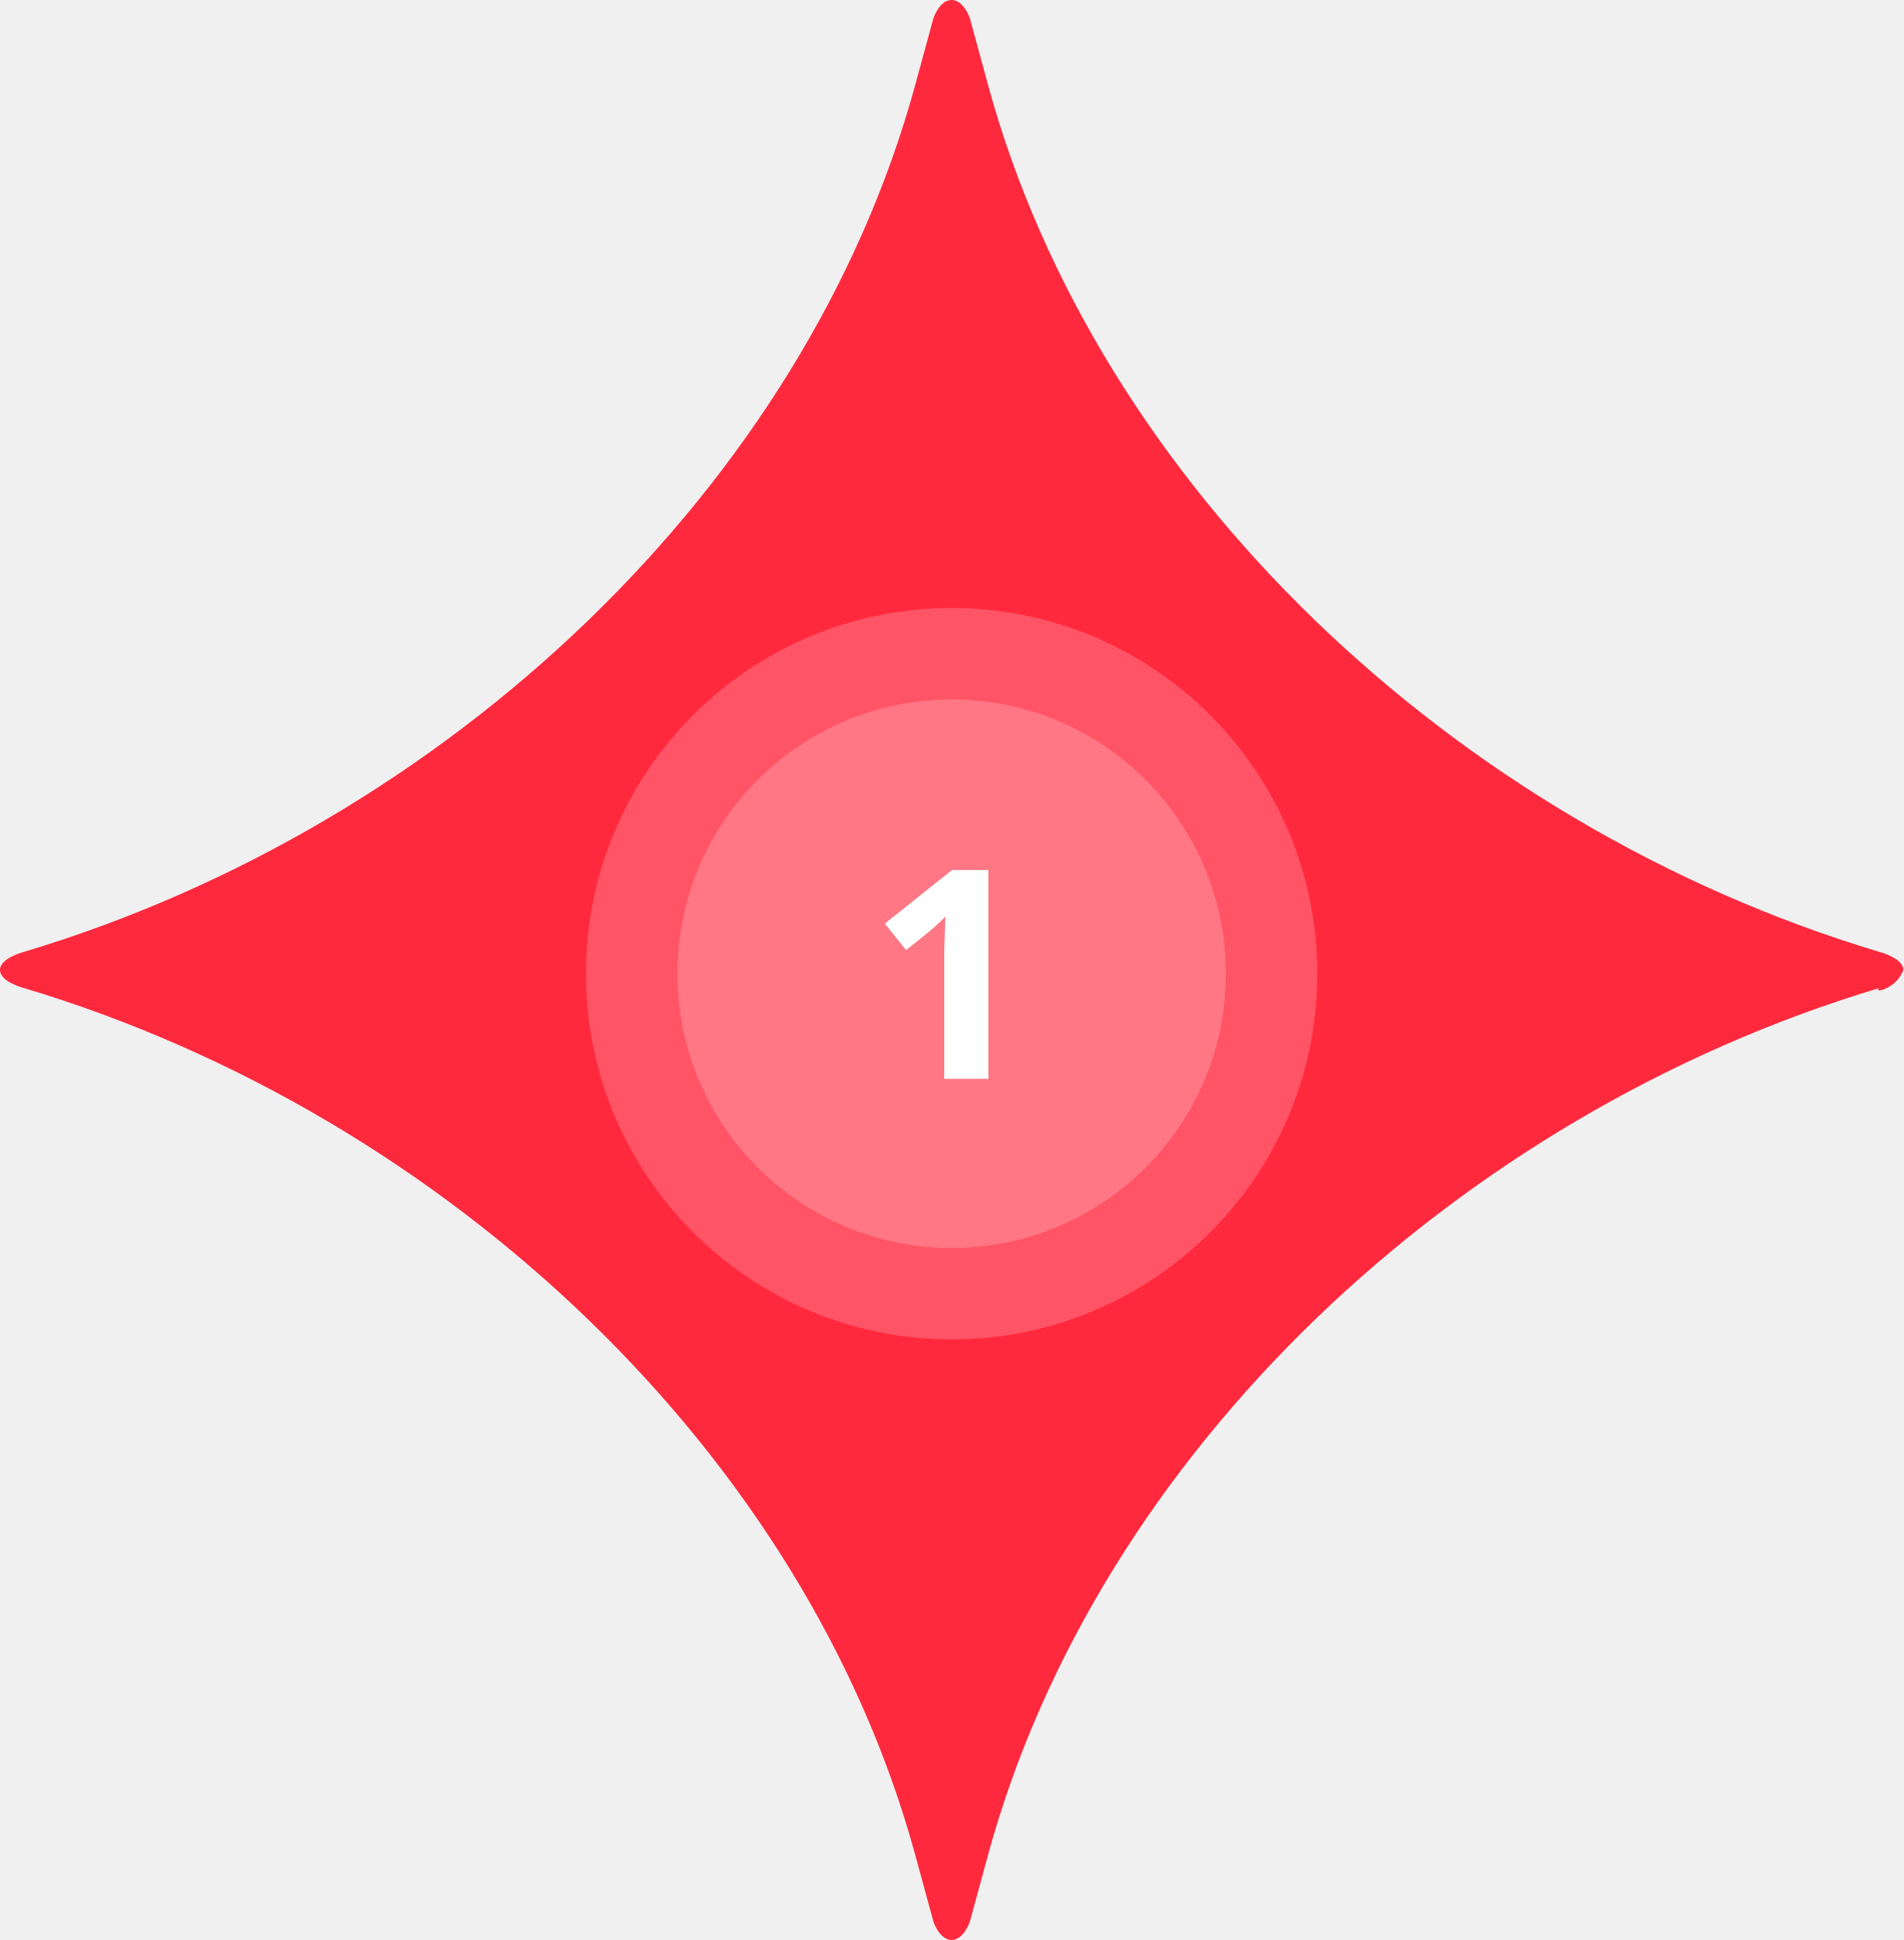
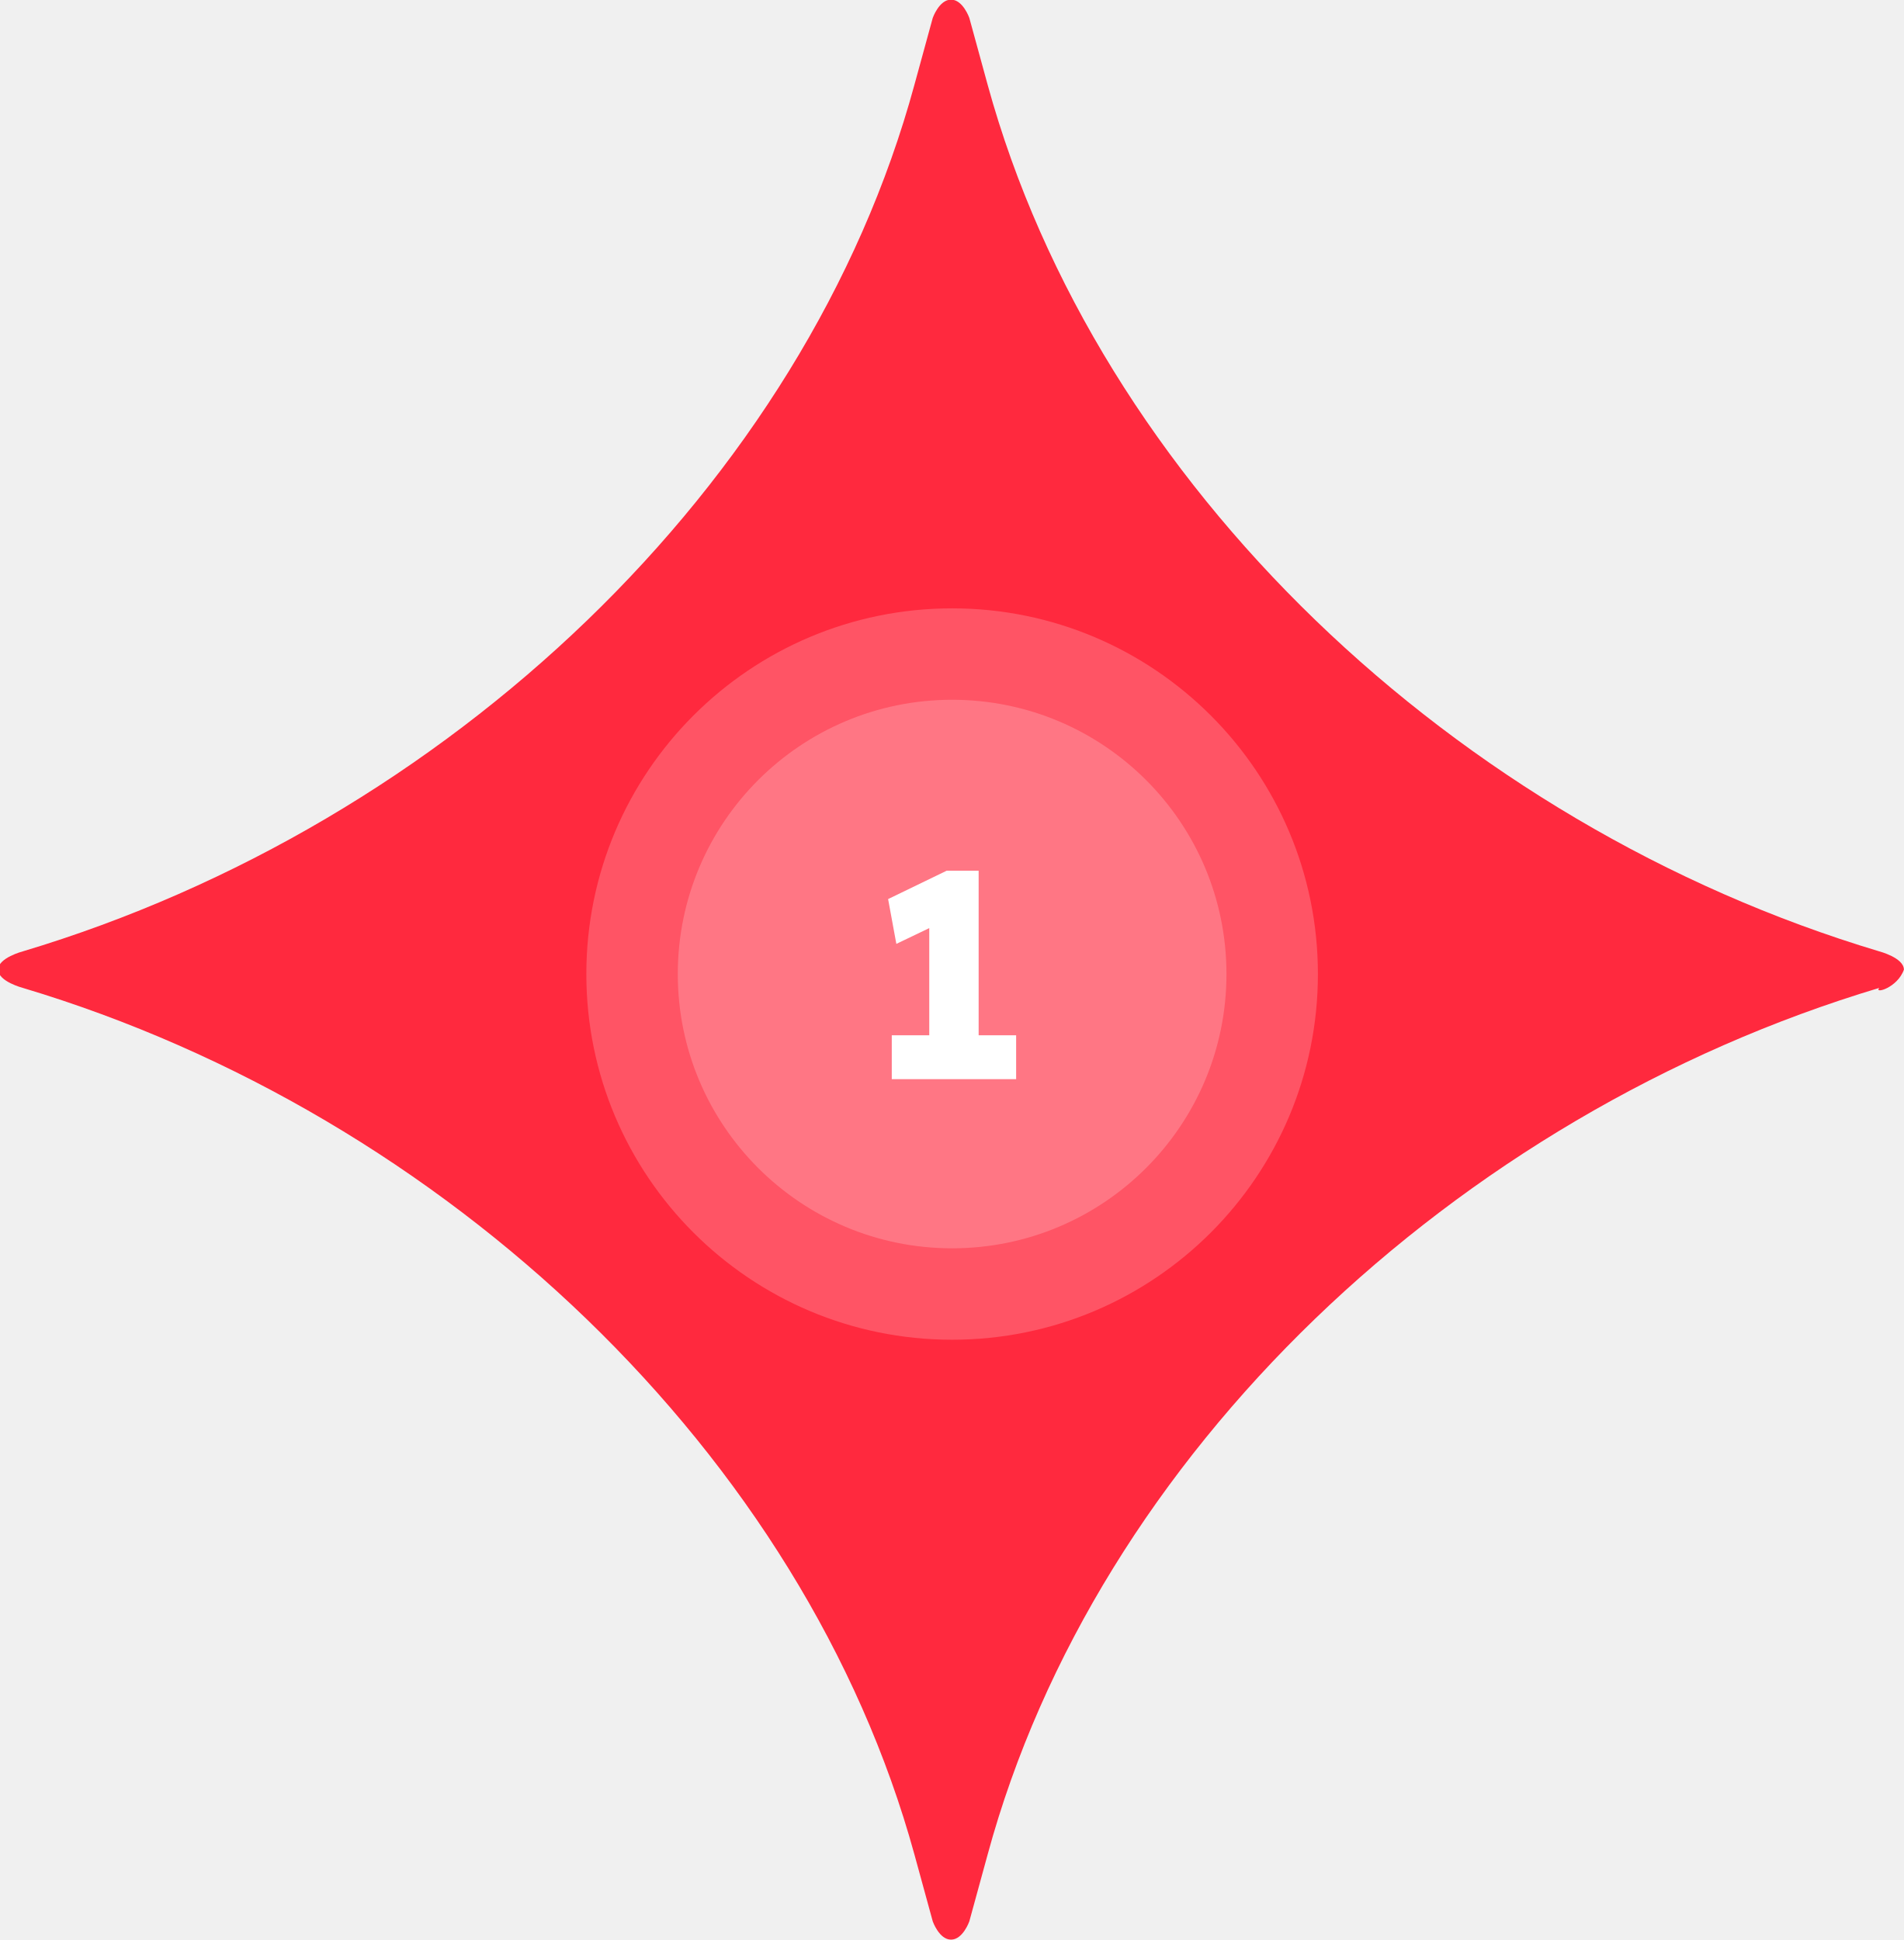
- <svg xmlns="http://www.w3.org/2000/svg" width="208.209" height="212.188" viewBox="0 0 208.209 212.188">
+ <svg xmlns="http://www.w3.org/2000/svg" version="1.1" id="Capa_1" x="0px" y="0px" viewBox="0 0 208.2 212.2" style="enable-background:new 0 0 208.2 212.2;" xml:space="preserve">
+   <style type="text/css">
+ 	.st0{fill:#FF293E;}
+ 	.st1{opacity:0.2;fill:#FFFFFF;enable-background:new    ;}
+ 	.st2{enable-background:new    ;}
+ 	.st3{fill:#FFFFFF;}
+ </style>
  <g id="Icon" transform="translate(0 -103.34)">
-     <path id="Star" d="M208.209,106.094h0c0-1.326-2.652-1.989-2.652-1.989C159.141,90.18,120.019,53.047,108.083,9.283l-1.989-7.294S105.431,0,104.1,0s-1.989,1.989-1.989,1.989l-1.989,7.294C88.19,53.047,49.068,90.18,2.652,104.1c0,0-2.652.663-2.652,1.989s2.652,1.989,2.652,1.989c46.416,13.925,85.538,51.058,97.473,94.821l1.989,7.294s.663,1.989,1.989,1.989,1.989-1.989,1.989-1.989l1.989-7.294c11.936-43.764,51.058-80.9,97.473-94.821-.663.663,1.989,0,2.652-1.989" transform="translate(0 103.34)" fill="#ff293e" />
-     <g id="Group_808" data-name="Group 808" transform="translate(83.519 187.382)">
-       <circle id="Ellipse_790" data-name="Ellipse 790" cx="40" cy="40" r="40" transform="translate(-19.415 -17.542)" fill="#fff" opacity="0.2" />
-       <circle id="Ellipse_791" data-name="Ellipse 791" cx="30" cy="30" r="30" transform="translate(-9.414 -7.542)" fill="#fff" opacity="0.2" />
-       <text id="_1" data-name="1" transform="translate(20.585 33.958)" fill="#fff" font-size="32" font-family="SegoeUI-Bold, Segoe UI" font-weight="700">
-         <tspan x="-9.203" y="0">1</tspan>
-       </text>
+     <path id="Star" class="st0" d="M208.2,209.4L208.2,209.4c0-1.3-2.7-2-2.7-2c-46.4-13.9-85.5-51.1-97.5-94.8l-2-7.3c0,0-0.7-2-2-2   s-2,2-2,2l-2,7.3c-11.9,43.8-51.1,80.9-97.5,94.8c0,0-2.7,0.7-2.7,2c0,1.3,2.7,2,2.7,2c46.4,13.9,85.5,51.1,97.5,94.8l2,7.3   c0,0,0.7,2,2,2s2-2,2-2l2-7.3c11.9-43.8,51.1-80.9,97.5-94.8C204.9,212.1,207.5,211.4,208.2,209.4" />
+     <g id="Group_808" transform="translate(83.519 187.382)">
+       <circle id="Ellipse_790" class="st1" cx="20.6" cy="22.5" r="40" />
+       <circle id="Ellipse_791" class="st1" cx="20.6" cy="22.5" r="30" />
+       <g class="st2">
+         <path class="st3" d="M18.1,32.4V14.2l1.2,2.7l-4.8,2.3l-0.9-4.9l6.4-3.1h3.5v21.2H18.1z M14,34v-4.8h13.6V34H14z" />
+       </g>
    </g>
  </g>
</svg>
